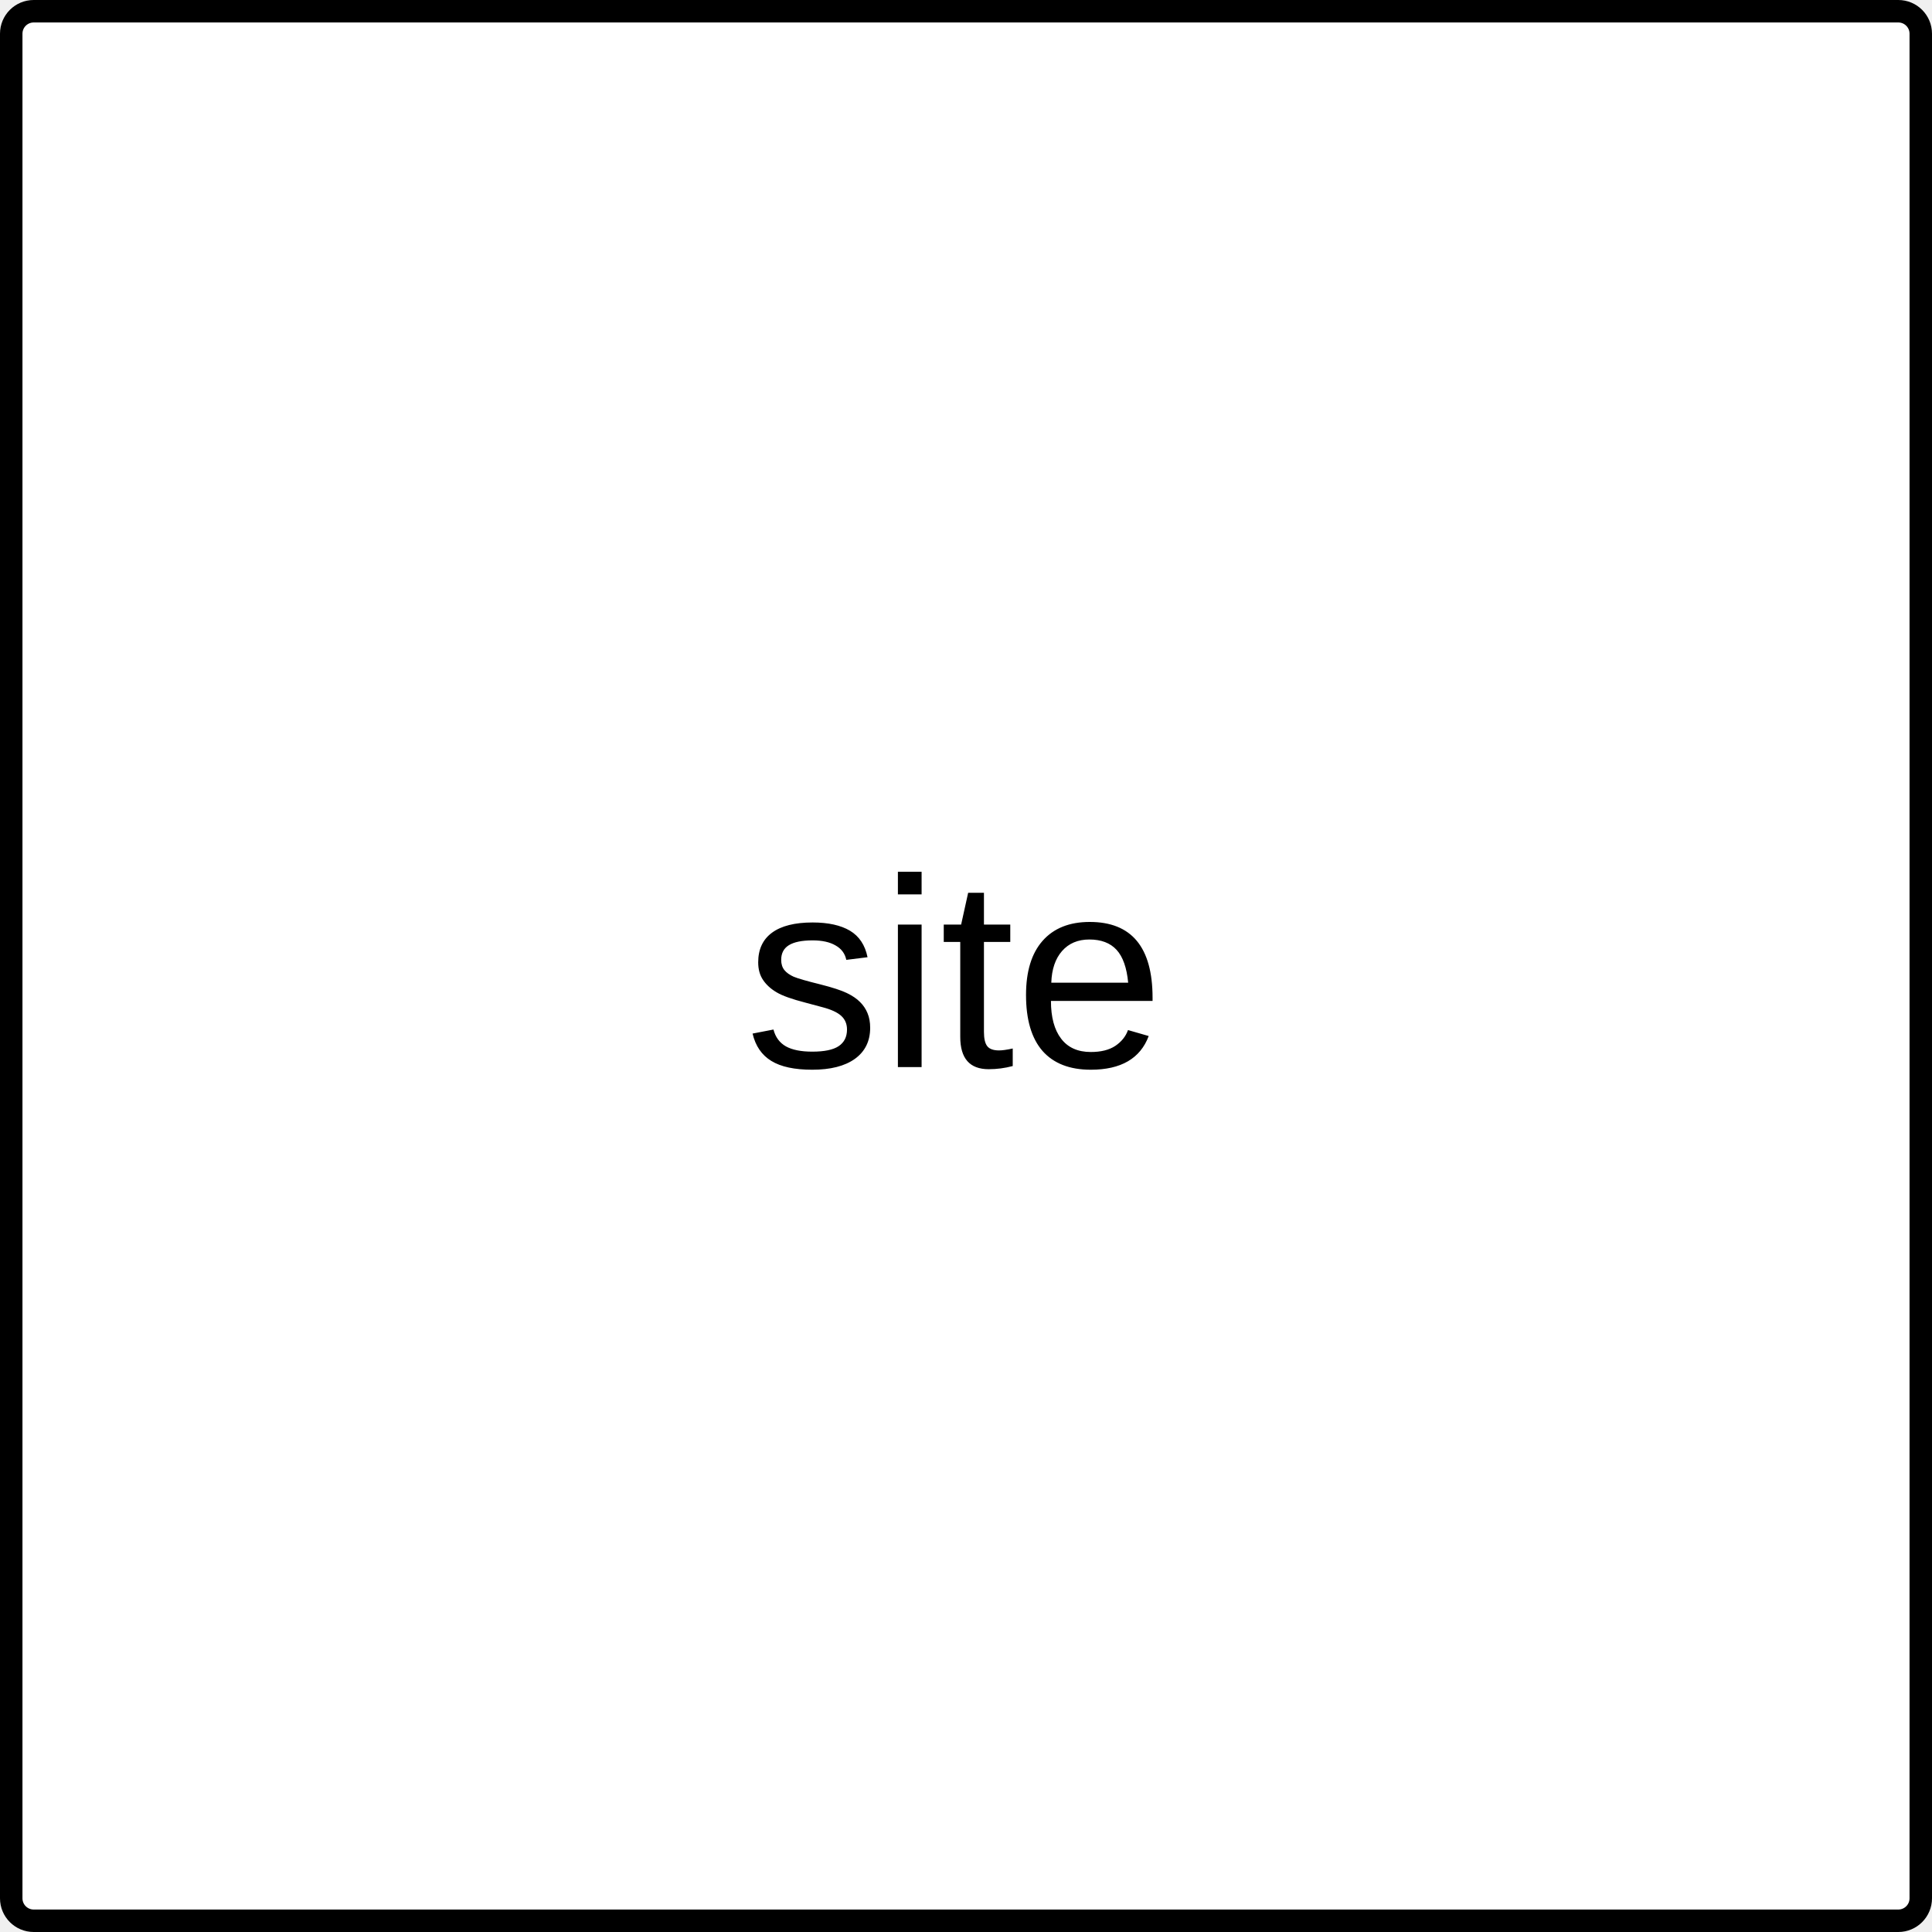
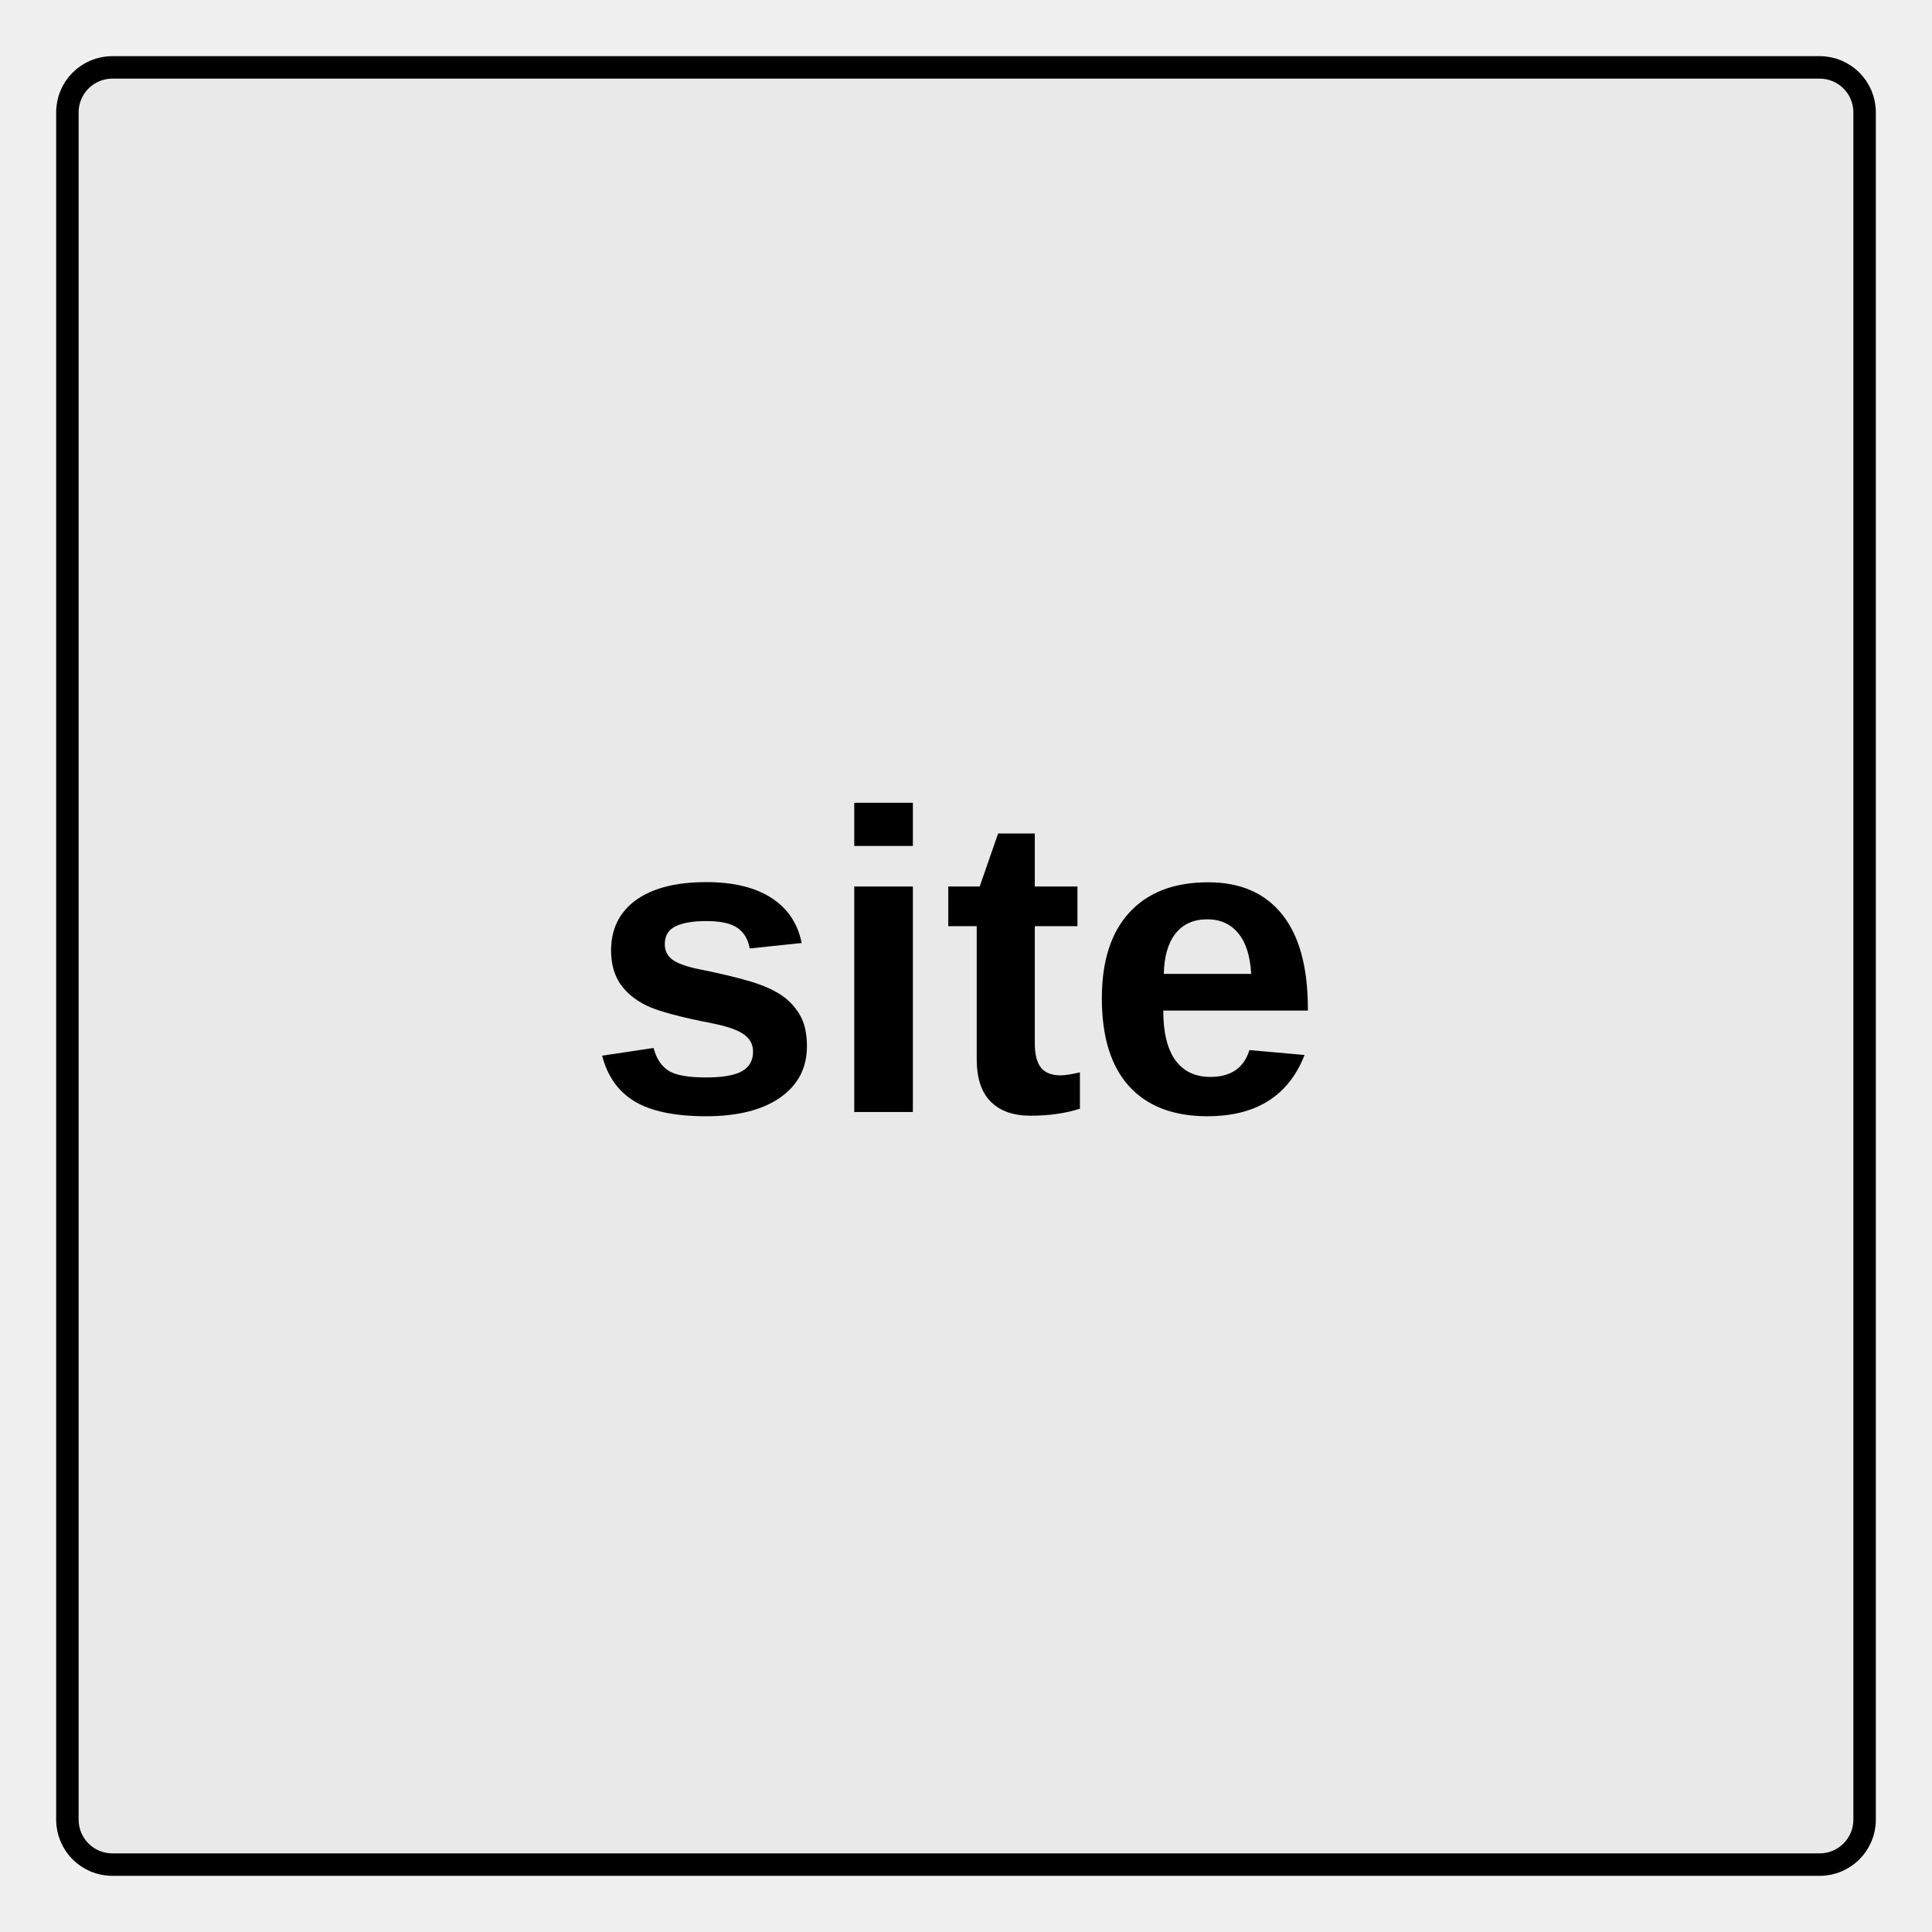
<svg xmlns="http://www.w3.org/2000/svg" width="172" height="172">
-   <rect x="1" y="1" width="170" height="170" rx="2" fill="white" stroke="black" stroke-width="2" />
-   <text x="85" y="95" font-family="Arial, sans-serif" font-size="24" text-anchor="middle" fill="black">site</text>
+   <rect x="6" y="6" width="160" height="160" rx="4" fill="#e9e9e9" stroke="black" stroke-width="2" />
+   <text x="85" y="99" font-family="Arial, sans-serif" font-size="38" font-weight="bold" text-anchor="middle" fill="black">site</text>
</svg>
